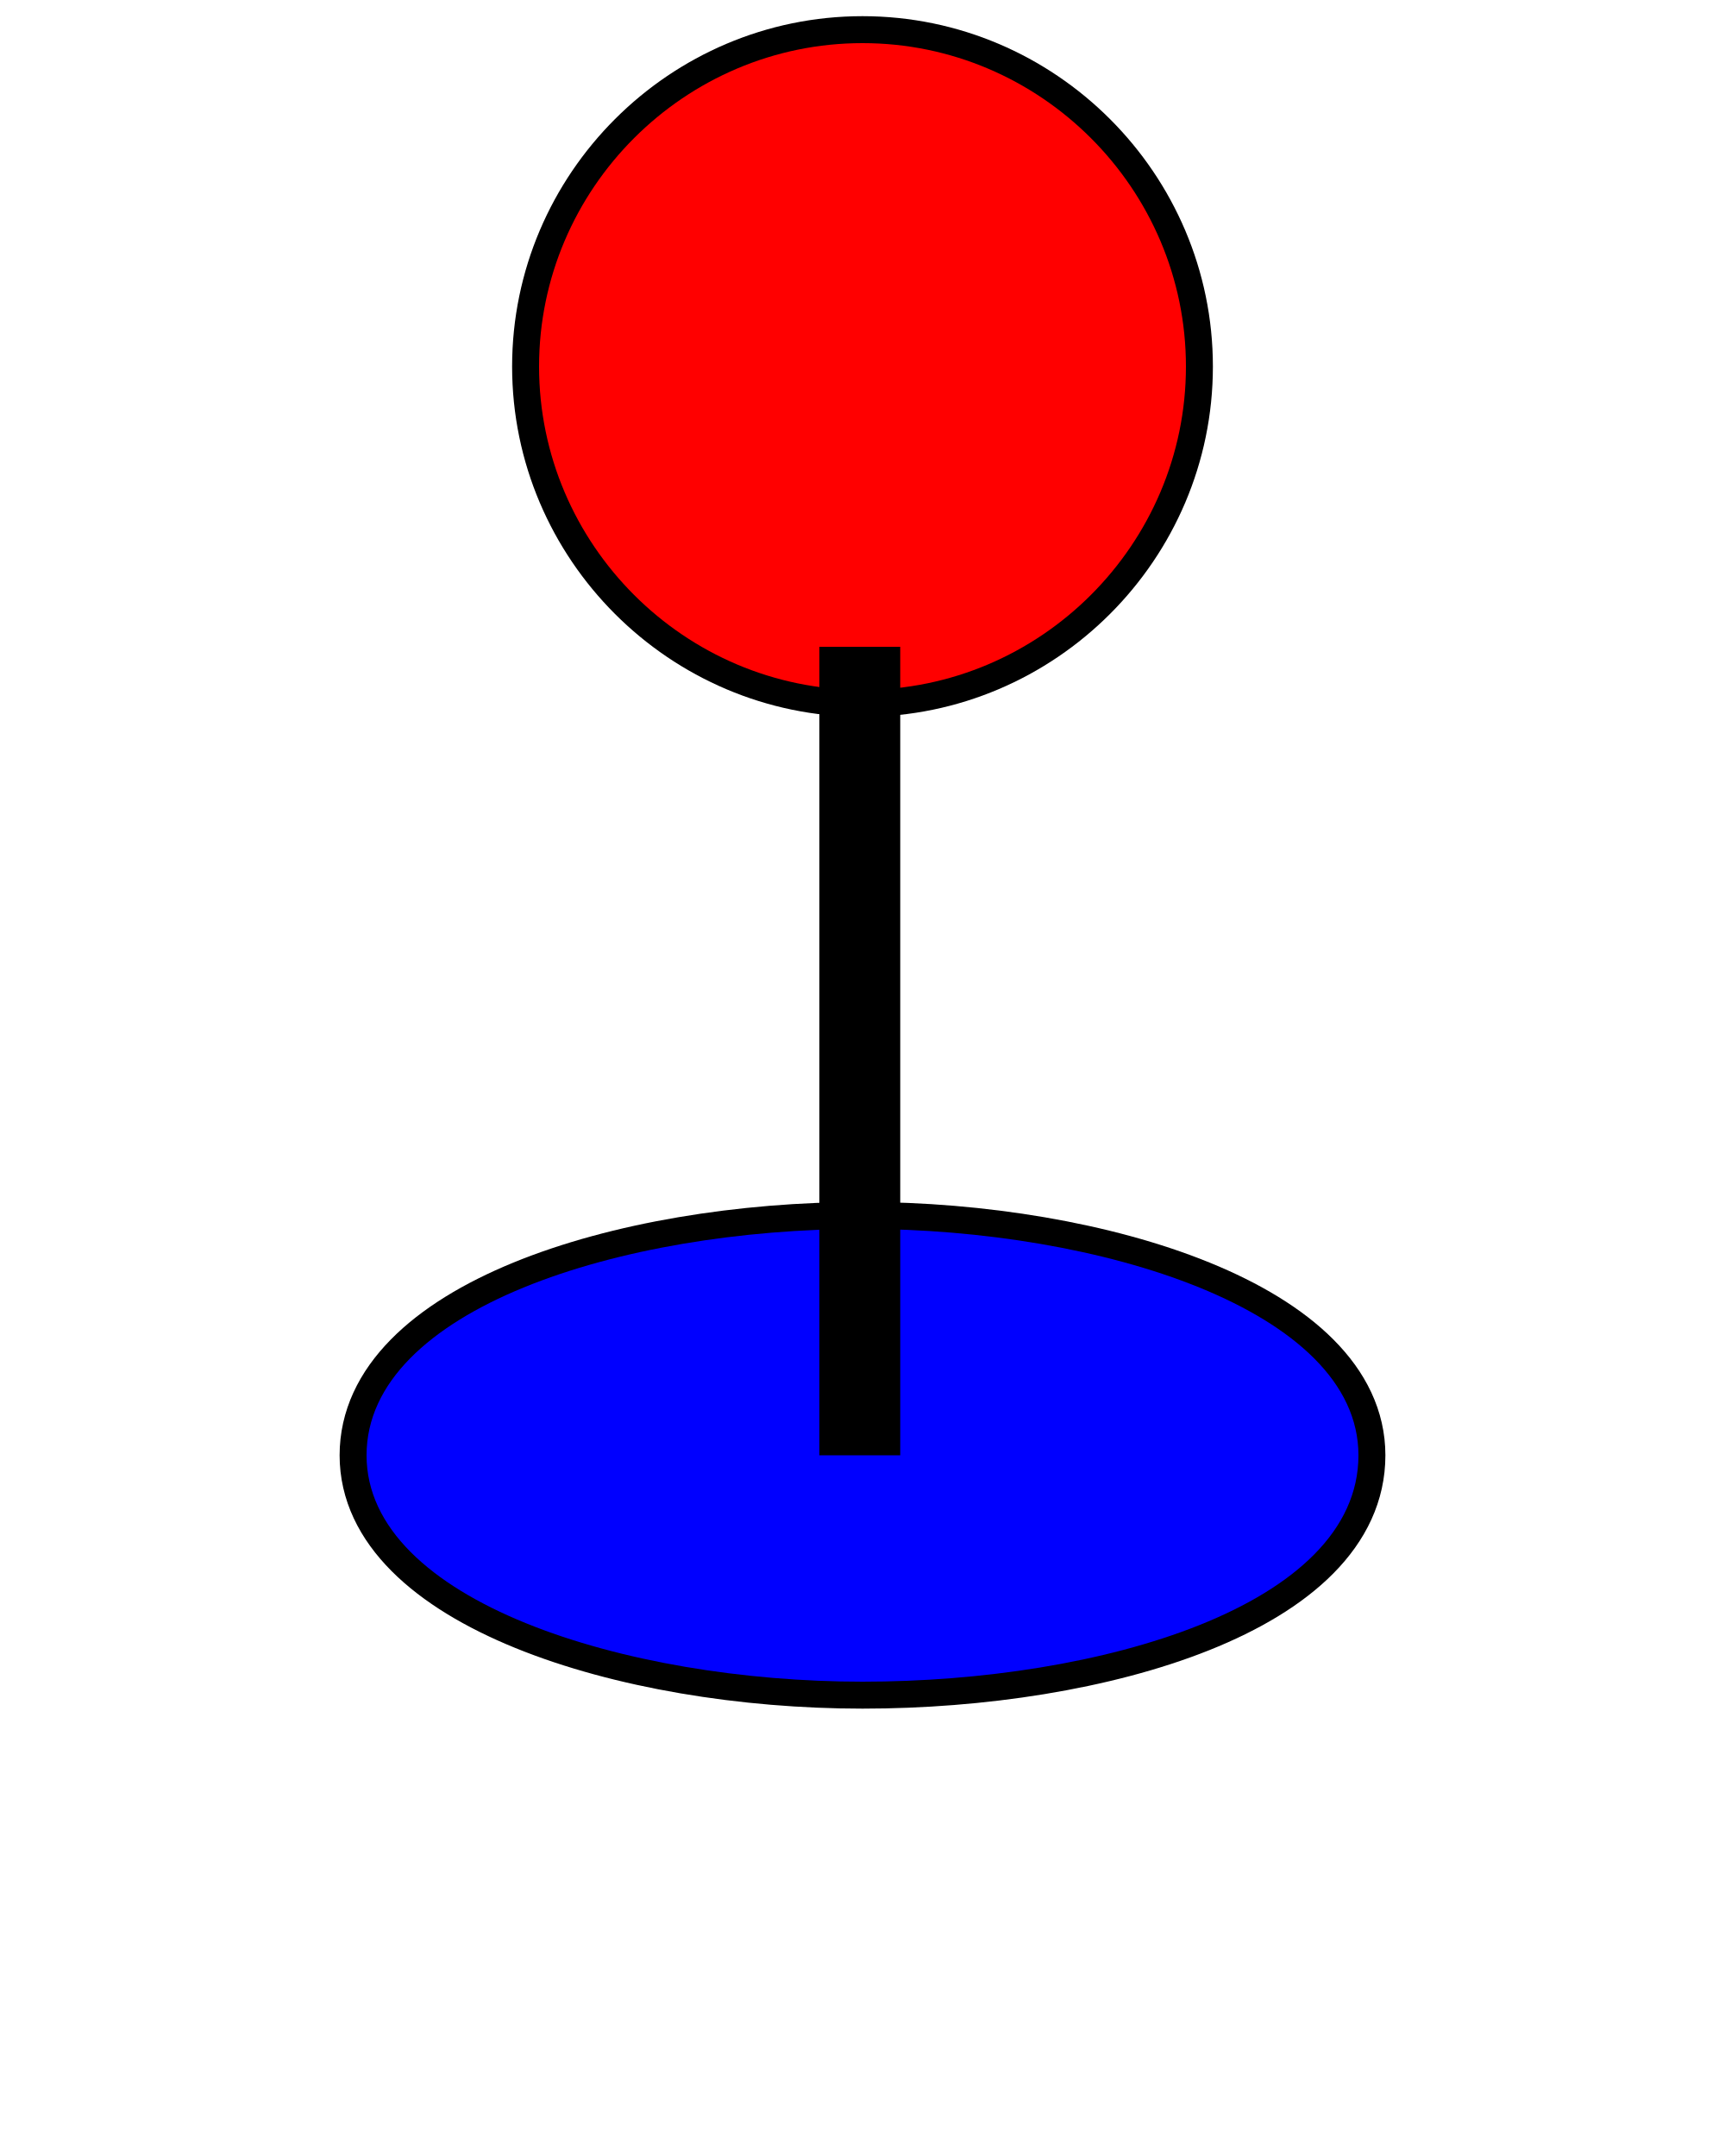
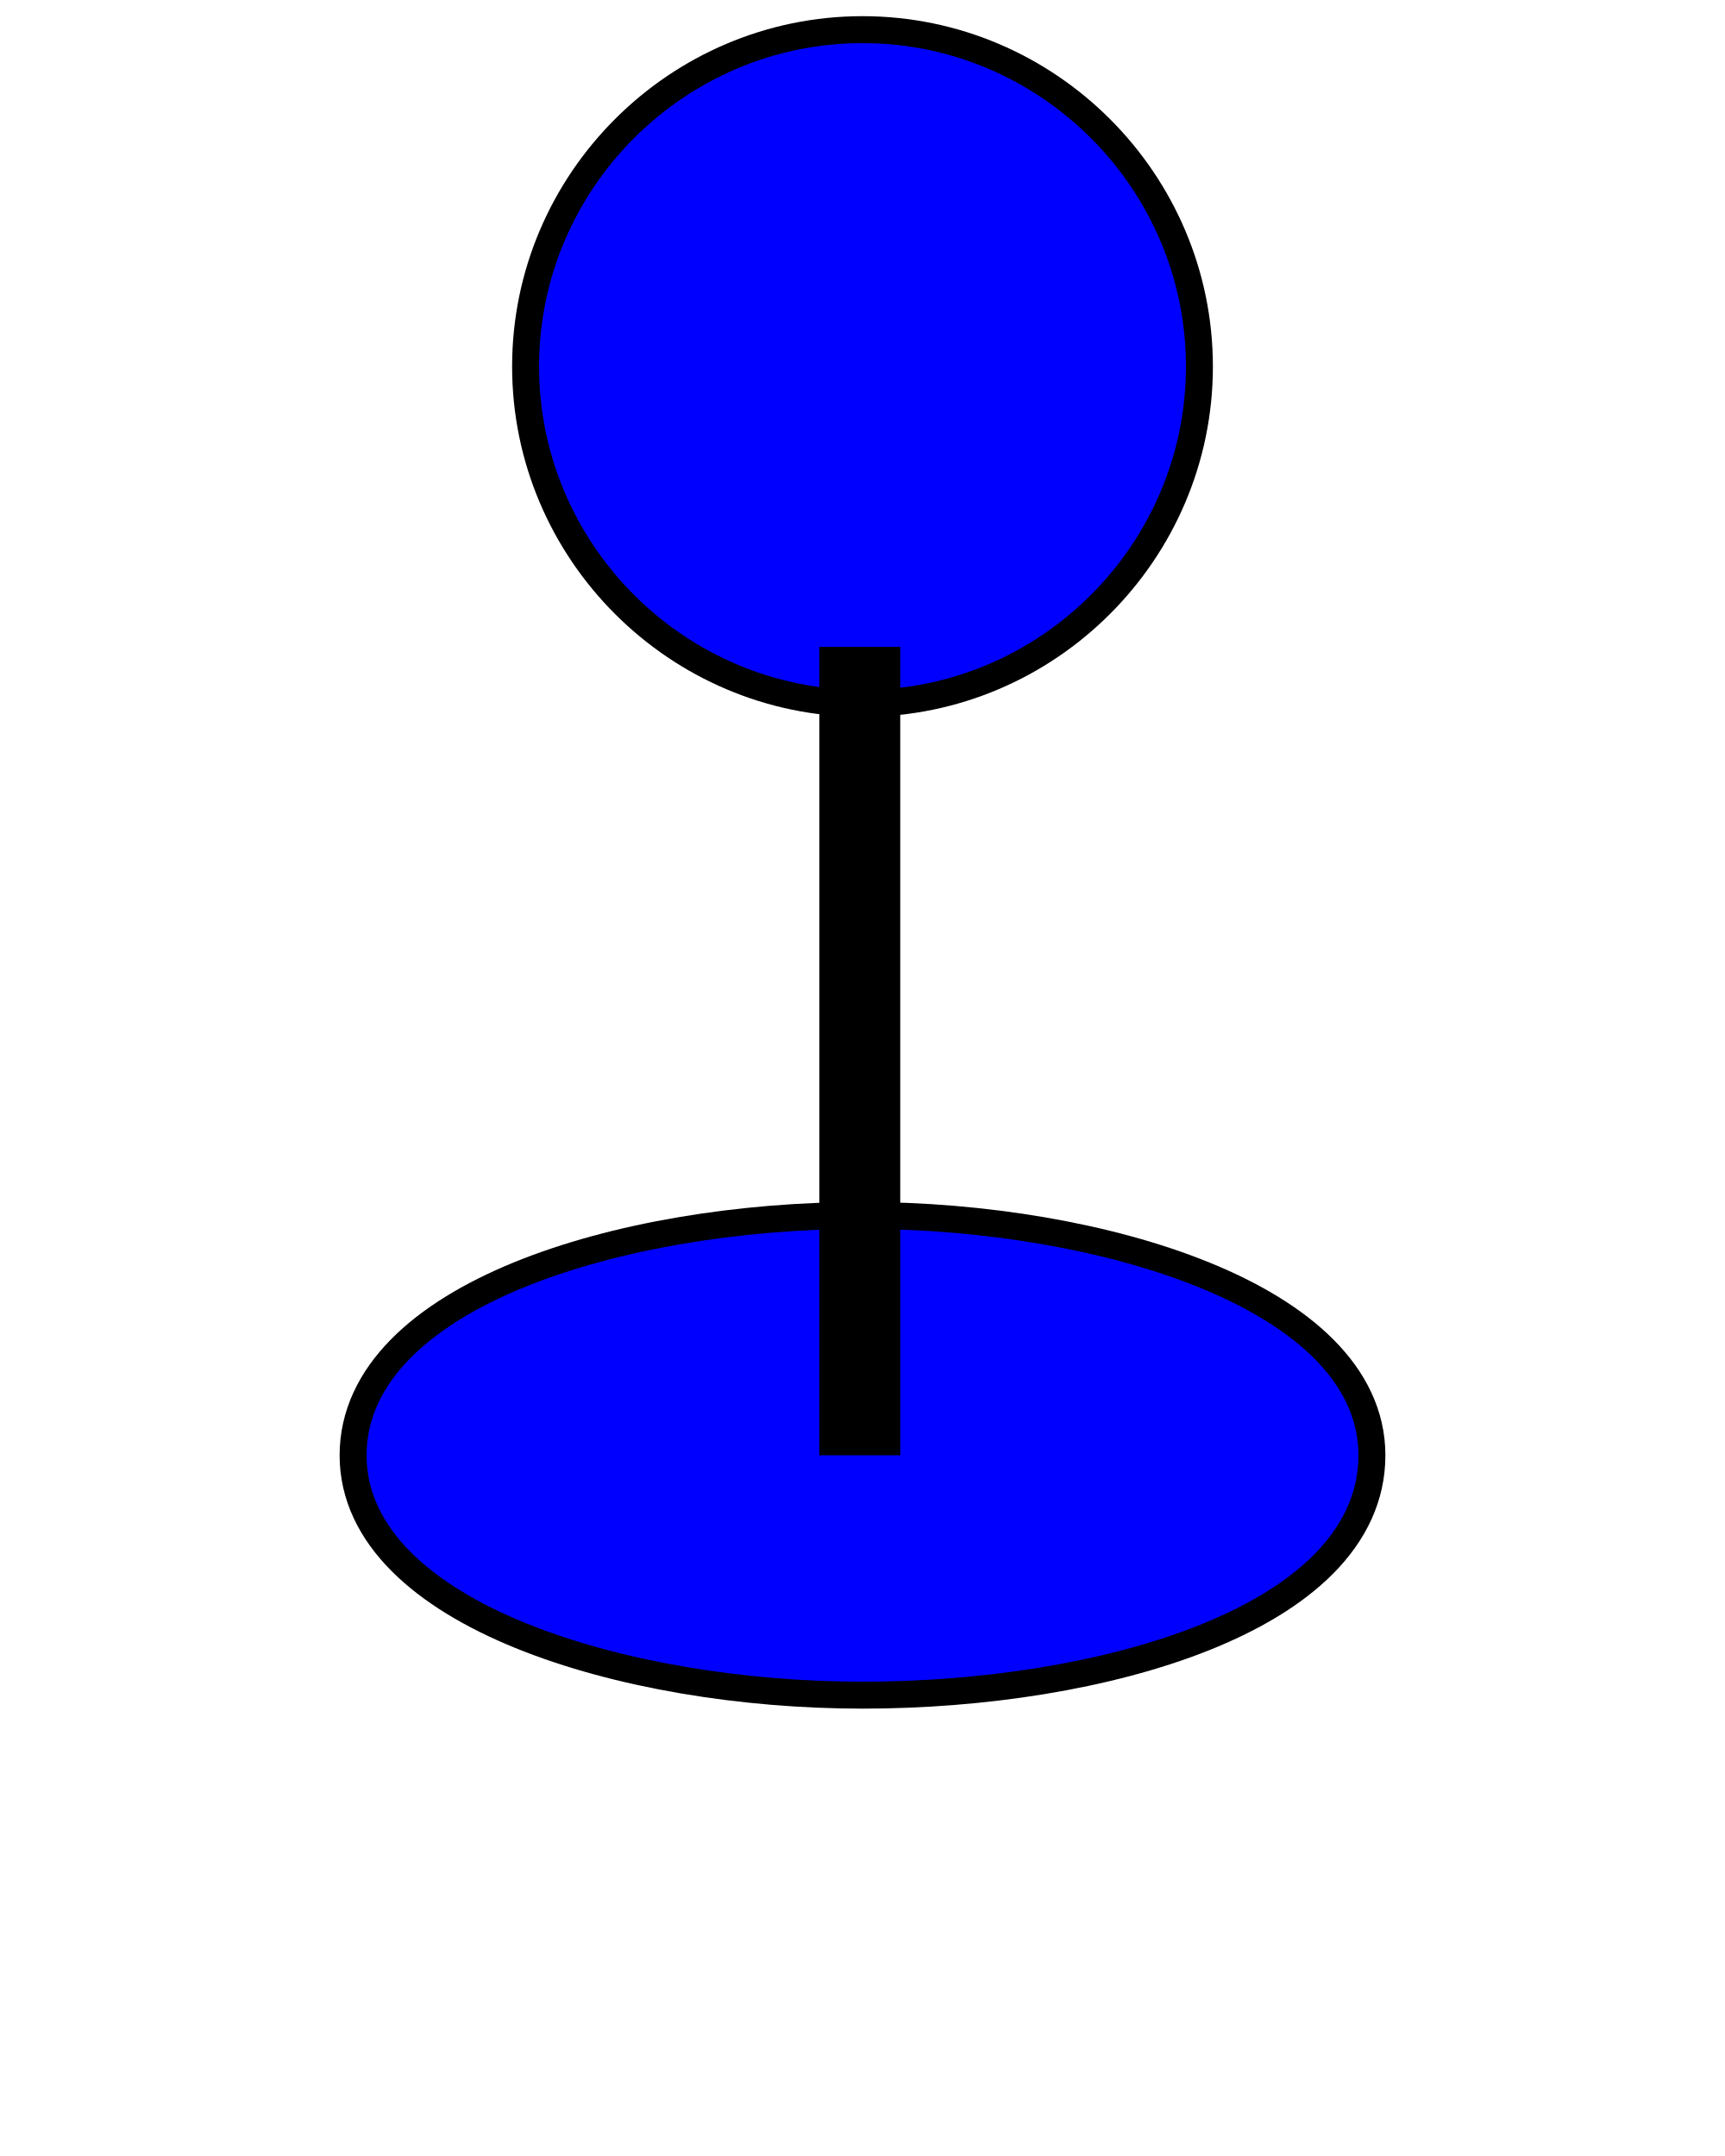
<svg xmlns="http://www.w3.org/2000/svg" version="1.1" id="Capa_1" x="0px" y="0px" viewBox="0 0 32 40" style="enable-background:new 0 0 32 40;" xml:space="preserve">
  <g>
    <g>
      <path d="M16,31.2c-4.4,0-9.2-1.5-9.2-4.2s4.7-4.2,9.2-4.2c4.4,0,9.2,1.5,9.2,4.2C25.2,29.8,20.4,31.2,16,31.2z" fill="none" stroke="black" stroke-width="1" />
      <path d="M16,31.2c-4.4,0-9.2-1.5-9.2-4.2s4.7-4.2,9.2-4.2c4.4,0,9.2,1.5,9.2,4.2C25.2,29.8,20.4,31.2,16,31.2z" fill="blue" />
    </g>
    <g>
      <path d="M16,12.8c-3.3,0-6-2.7-6-6s2.7-6,6-6s6,2.7,6,6S19.3,12.8,16,12.8z" fill="none" stroke="black" stroke-width="1" />
-       <path d="M16,12.8c-3.3,0-6-2.7-6-6s2.7-6,6-6s6,2.7,6,6S19.3,12.8,16,12.8z" fill="red" />
+       <path d="M16,12.8c-3.3,0-6-2.7-6-6s2.7-6,6-6s6,2.7,6,6S19.3,12.8,16,12.8z" fill="blue" />
    </g>
    <g>
      <rect x="15.2" y="12" width="1.5" height="15" />
    </g>
  </g>
</svg>
